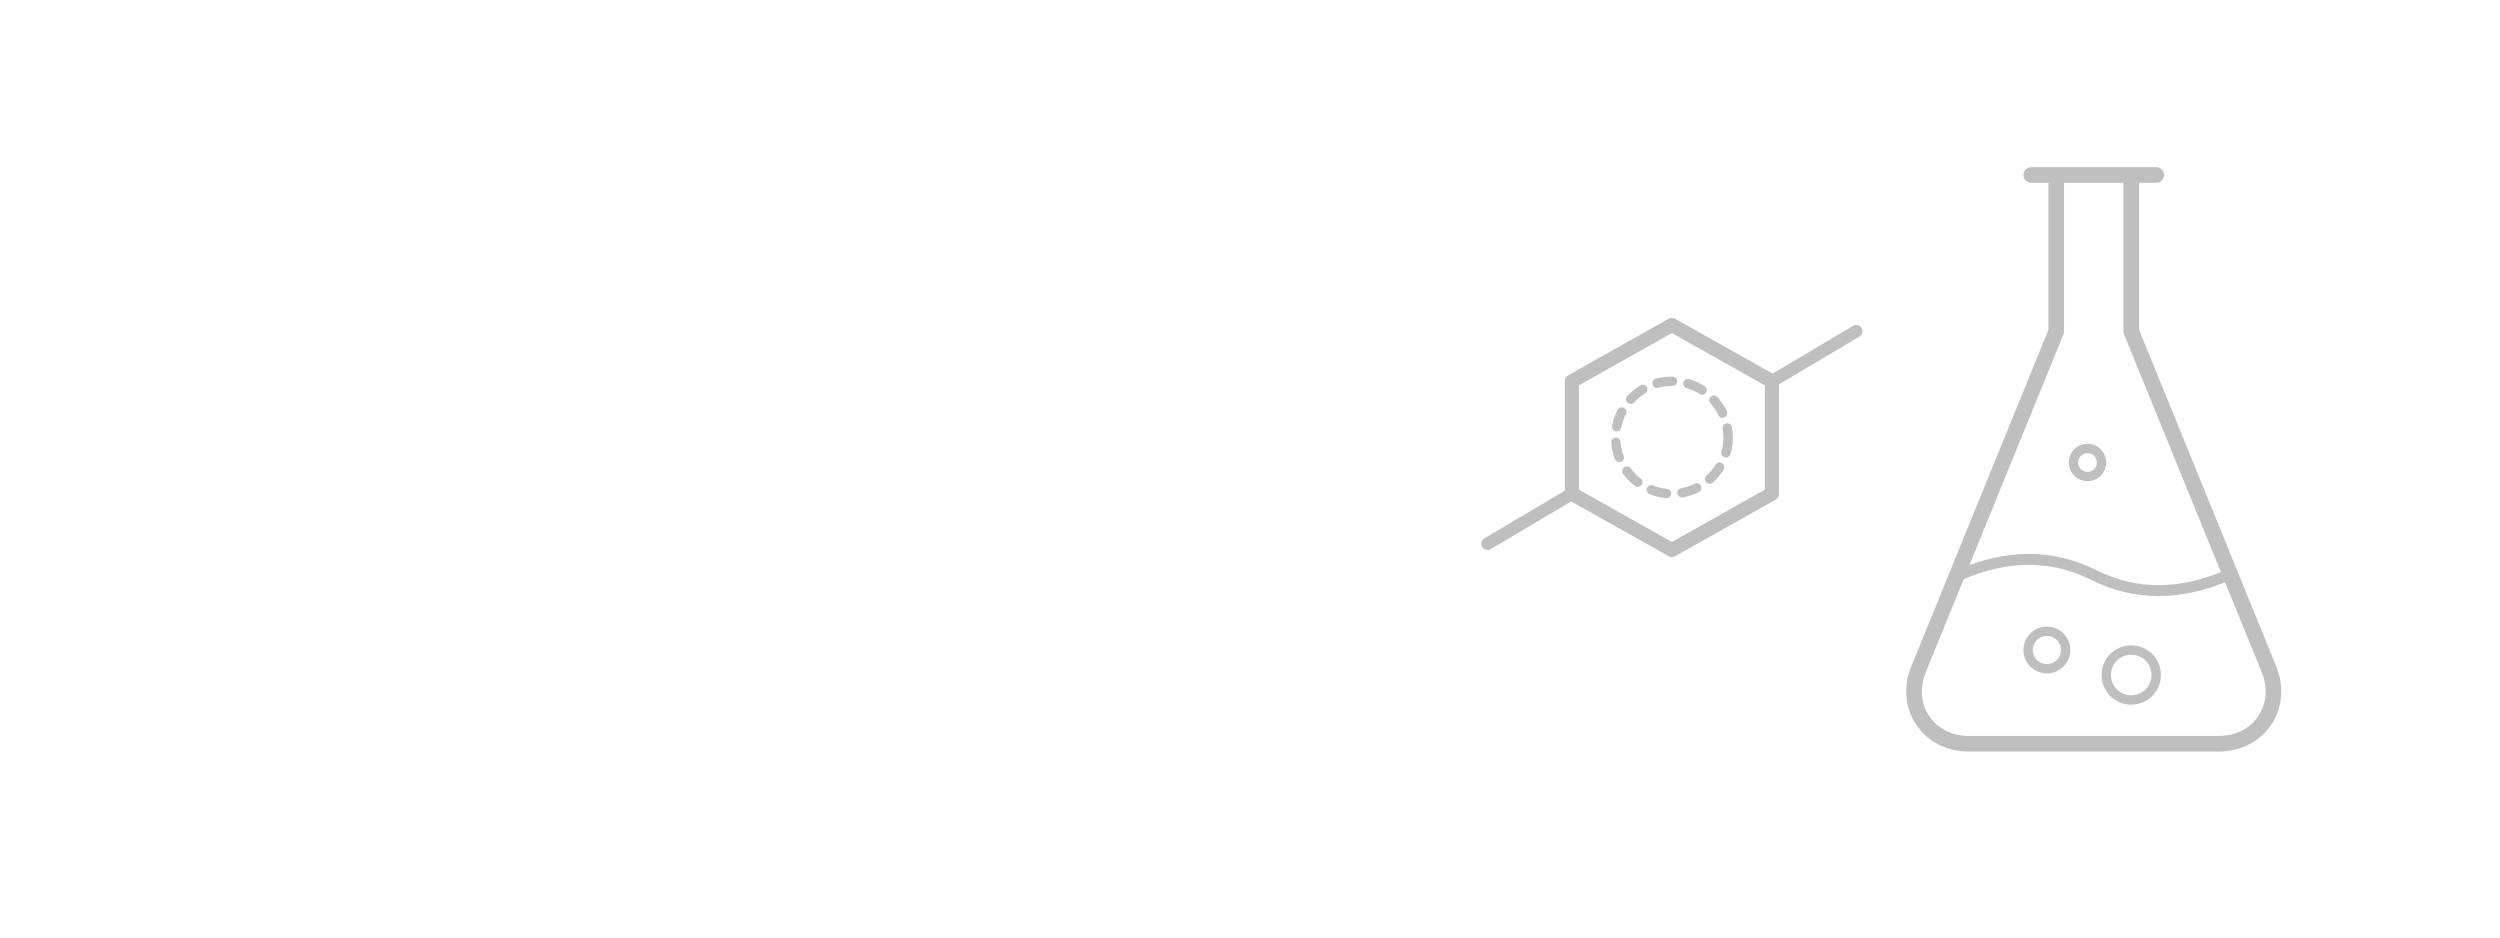
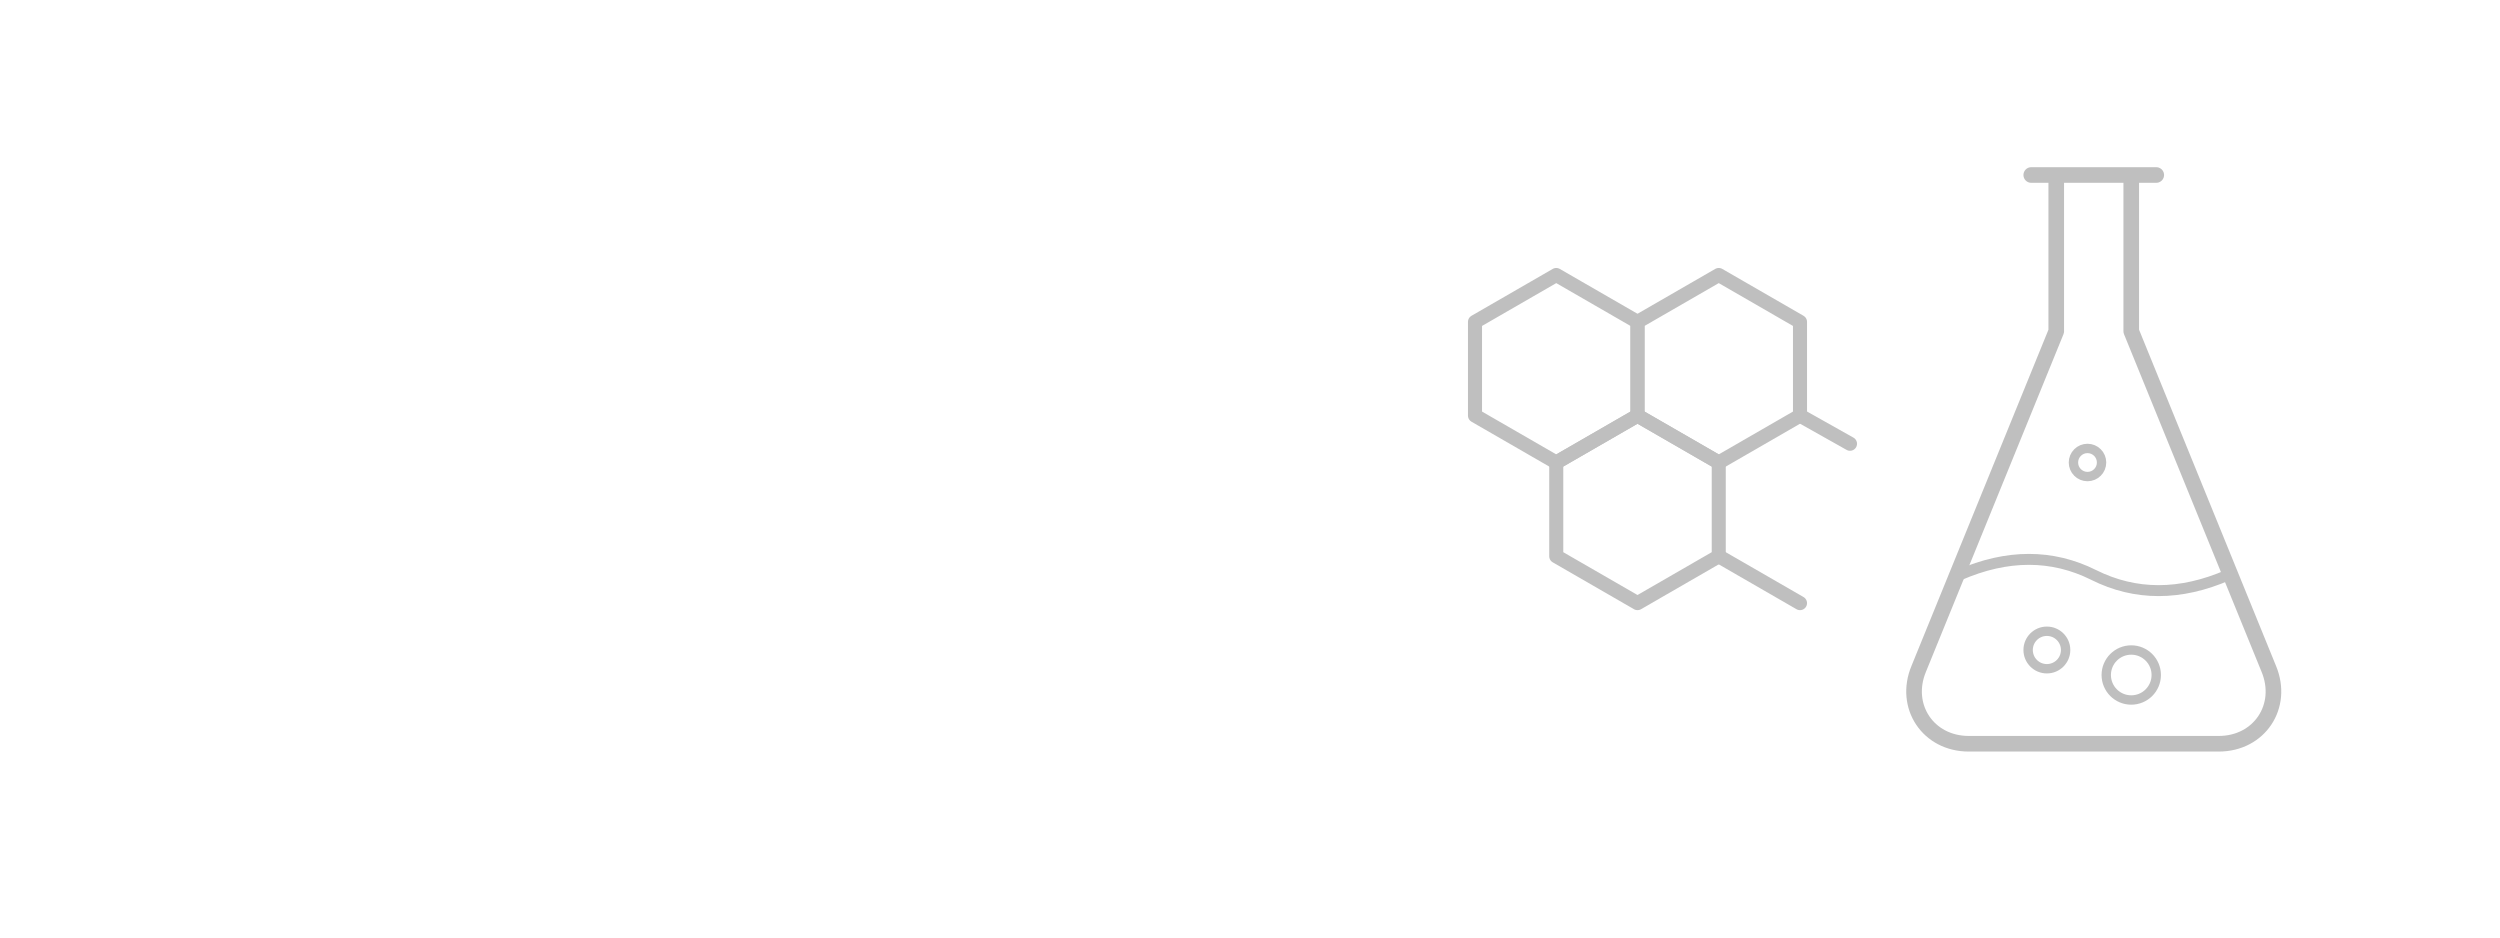
- <svg xmlns="http://www.w3.org/2000/svg" viewBox="0 0 800 300" width="800" height="300" role="img" aria-label="Greyscale chemistry booklet motif: conical flask and molecule">
+ <svg xmlns="http://www.w3.org/2000/svg" viewBox="0 0 800 300" width="800" height="300" role="img" aria-label="Chemistry booklet motif: graphite hexagons and conical flask">
  <g fill="none" stroke="#1a1a1a" stroke-linecap="round" stroke-linejoin="round" opacity="0.28">
+     <g transform="translate(468,78)" stroke-width="4.5">
+       <polygon points="30,10 56,25 56,55 30,70 4,55 4,25" />
+       <polygon points="82,10 108,25 108,55 82,70 56,55 56,25" />
+       <polygon points="56,55 82,70 82,100 56,115 30,100 30,70" />
+       <line x1="108" y1="55" x2="124" y2="64" />
+       <line x1="82" y1="100" x2="108" y2="115" />
+     </g>
    <path d="M 650 56 L 690 56 M 658 56 L 658 106 L 614 214 C 609 226, 617 238, 630 238 L 710 238 C 723 238, 731 226, 726 214 L 682 106 L 682 56" stroke-width="5" />
    <path d="M 627 184 Q 650 174 670 184 T 713 184" stroke-width="3.5" />
    <circle cx="655" cy="208" r="6" stroke-width="3" />
    <circle cx="682" cy="216" r="8" stroke-width="3" />
    <circle cx="668" cy="148" r="4.5" stroke-width="3" />
-     <polygon points="535,104 567,122 567,158 535,176 503,158 503,122" stroke-width="4.5" />
-     <circle cx="535" cy="140" r="18" stroke-width="3" stroke-dasharray="5 5" />
-     <line x1="567" y1="122" x2="594" y2="106" stroke-width="4" />
-     <line x1="503" y1="158" x2="476" y2="174" stroke-width="4" />
  </g>
</svg>
